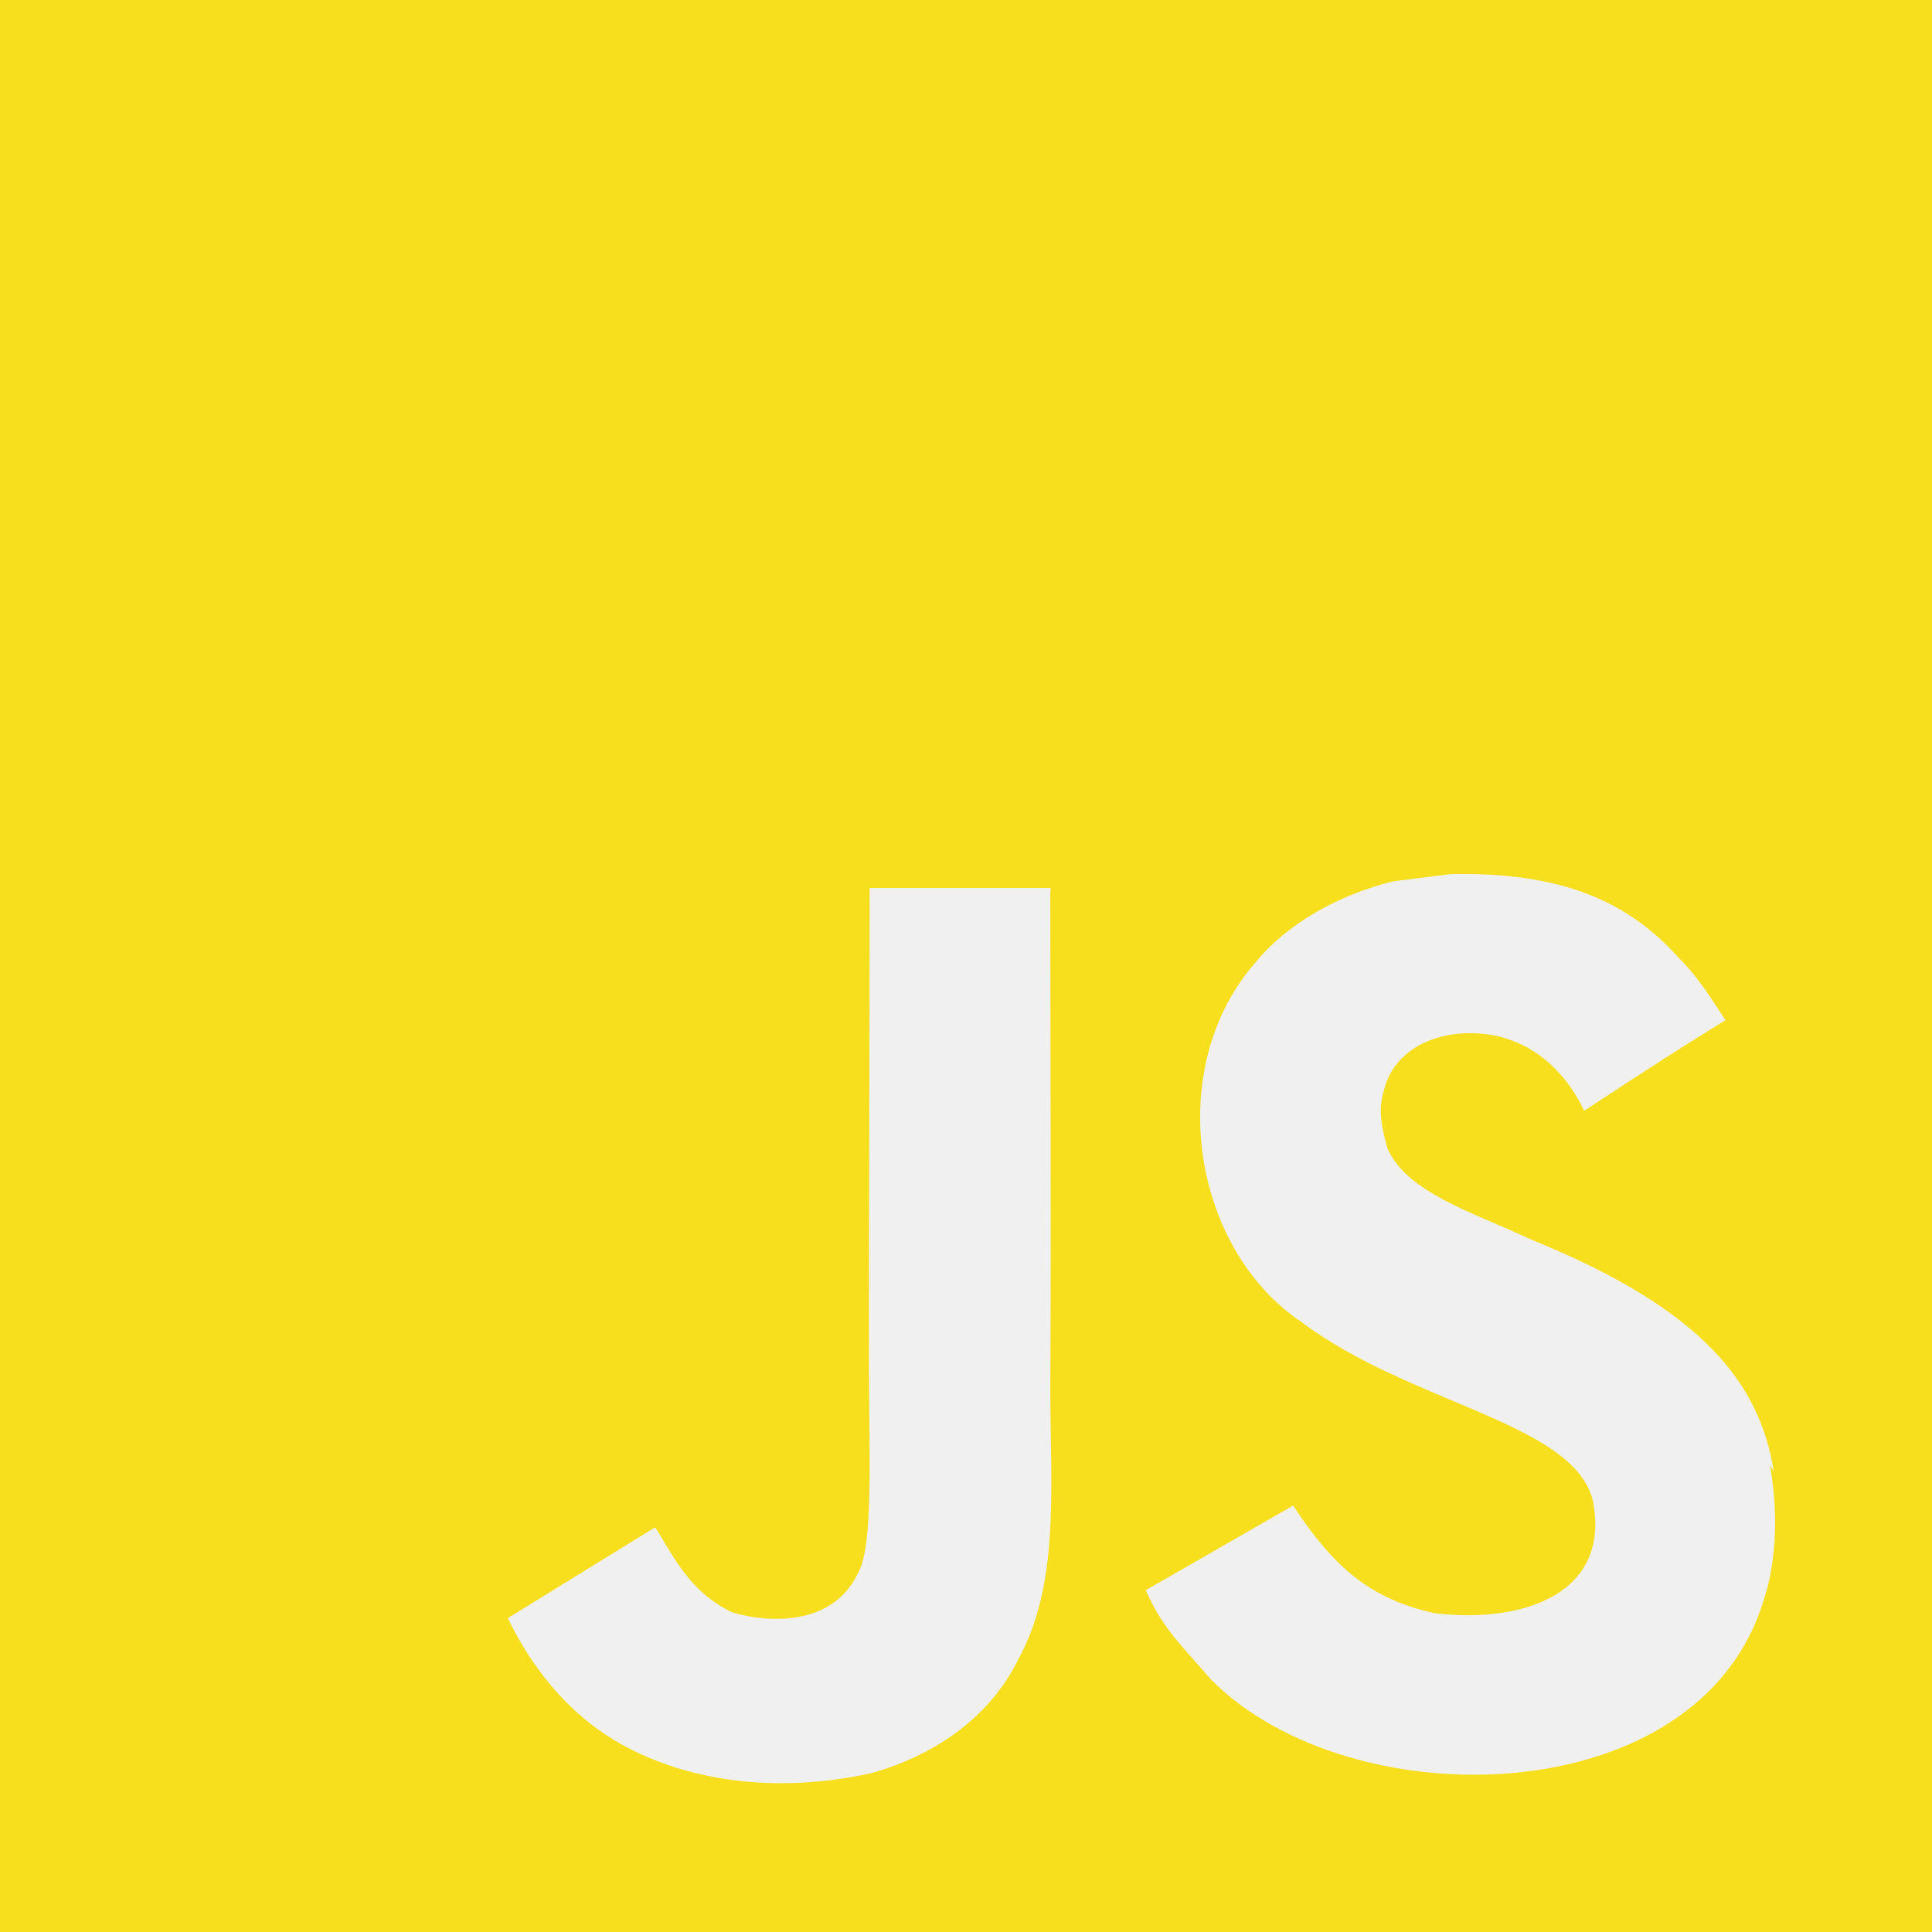
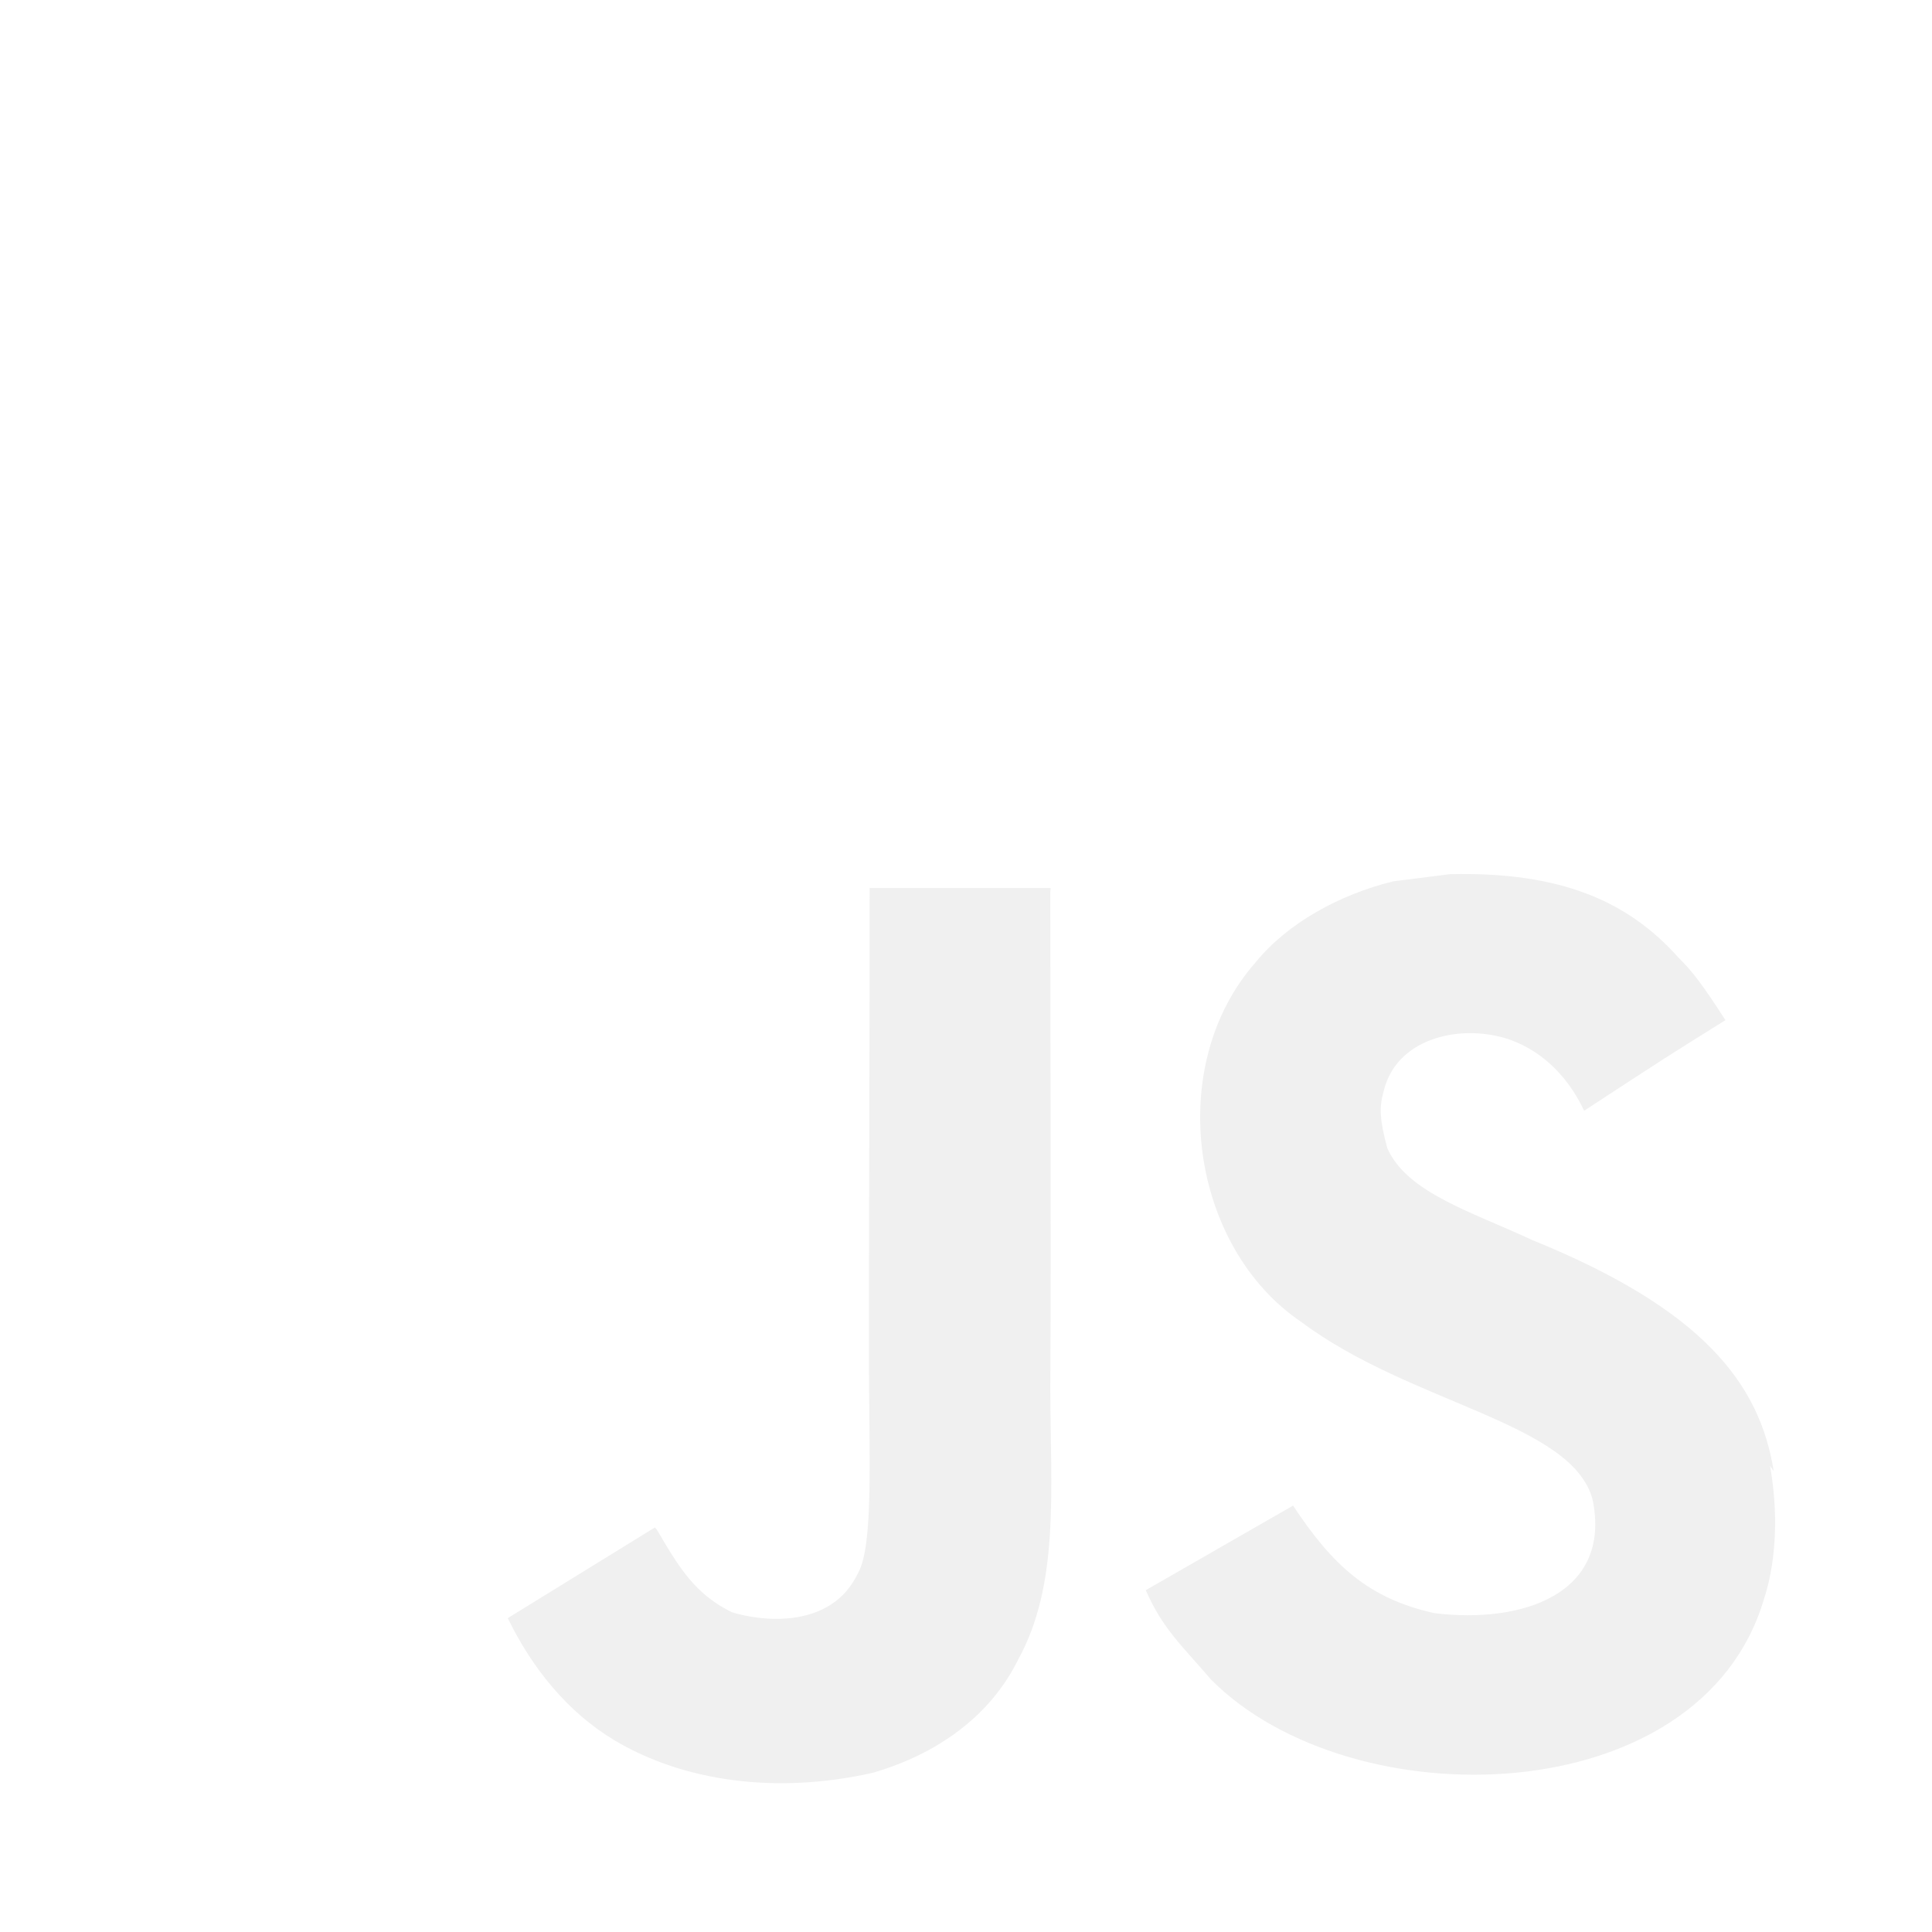
- <svg xmlns="http://www.w3.org/2000/svg" fill="#F7DF1E" role="img" viewBox="0 0 24 24">
+ <svg xmlns="http://www.w3.org/2000/svg" fill="#ffffff" role="img" viewBox="0 0 24 24">
  <path d="M0 0h24v24H0V0zm22.034 18.276c-.175-1.095-.888-2.015-3.003-2.873-.736-.345-1.554-.585-1.797-1.14-.091-.33-.105-.51-.046-.705.15-.646.915-.84 1.515-.66.39.12.75.42.976.9 1.034-.676 1.034-.676 1.755-1.125-.27-.42-.404-.601-.586-.78-.63-.705-1.469-1.065-2.834-1.034l-.705.089c-.676.165-1.32.525-1.71 1.005-1.14 1.291-.811 3.541.569 4.471 1.365 1.02 3.361 1.244 3.616 2.205.24 1.17-.87 1.545-1.966 1.41-.811-.18-1.26-.586-1.755-1.336l-1.83 1.051c.21.48.45.689.81 1.109 1.74 1.756 6.09 1.666 6.871-1.004.029-.09.24-.705.074-1.65l.046.067zm-8.983-7.245h-2.248c0 1.938-.009 3.864-.009 5.805 0 1.232.063 2.363-.138 2.711-.33.689-1.18.601-1.566.48-.396-.196-.597-.466-.83-.855-.063-.105-.11-.196-.127-.196l-1.825 1.125c.305.63.75 1.172 1.324 1.517.855.51 2.004.675 3.207.405.783-.226 1.458-.691 1.811-1.411.51-.93.402-2.07.397-3.346.012-2.054 0-4.109 0-6.179l.004-.056z" />
</svg>
